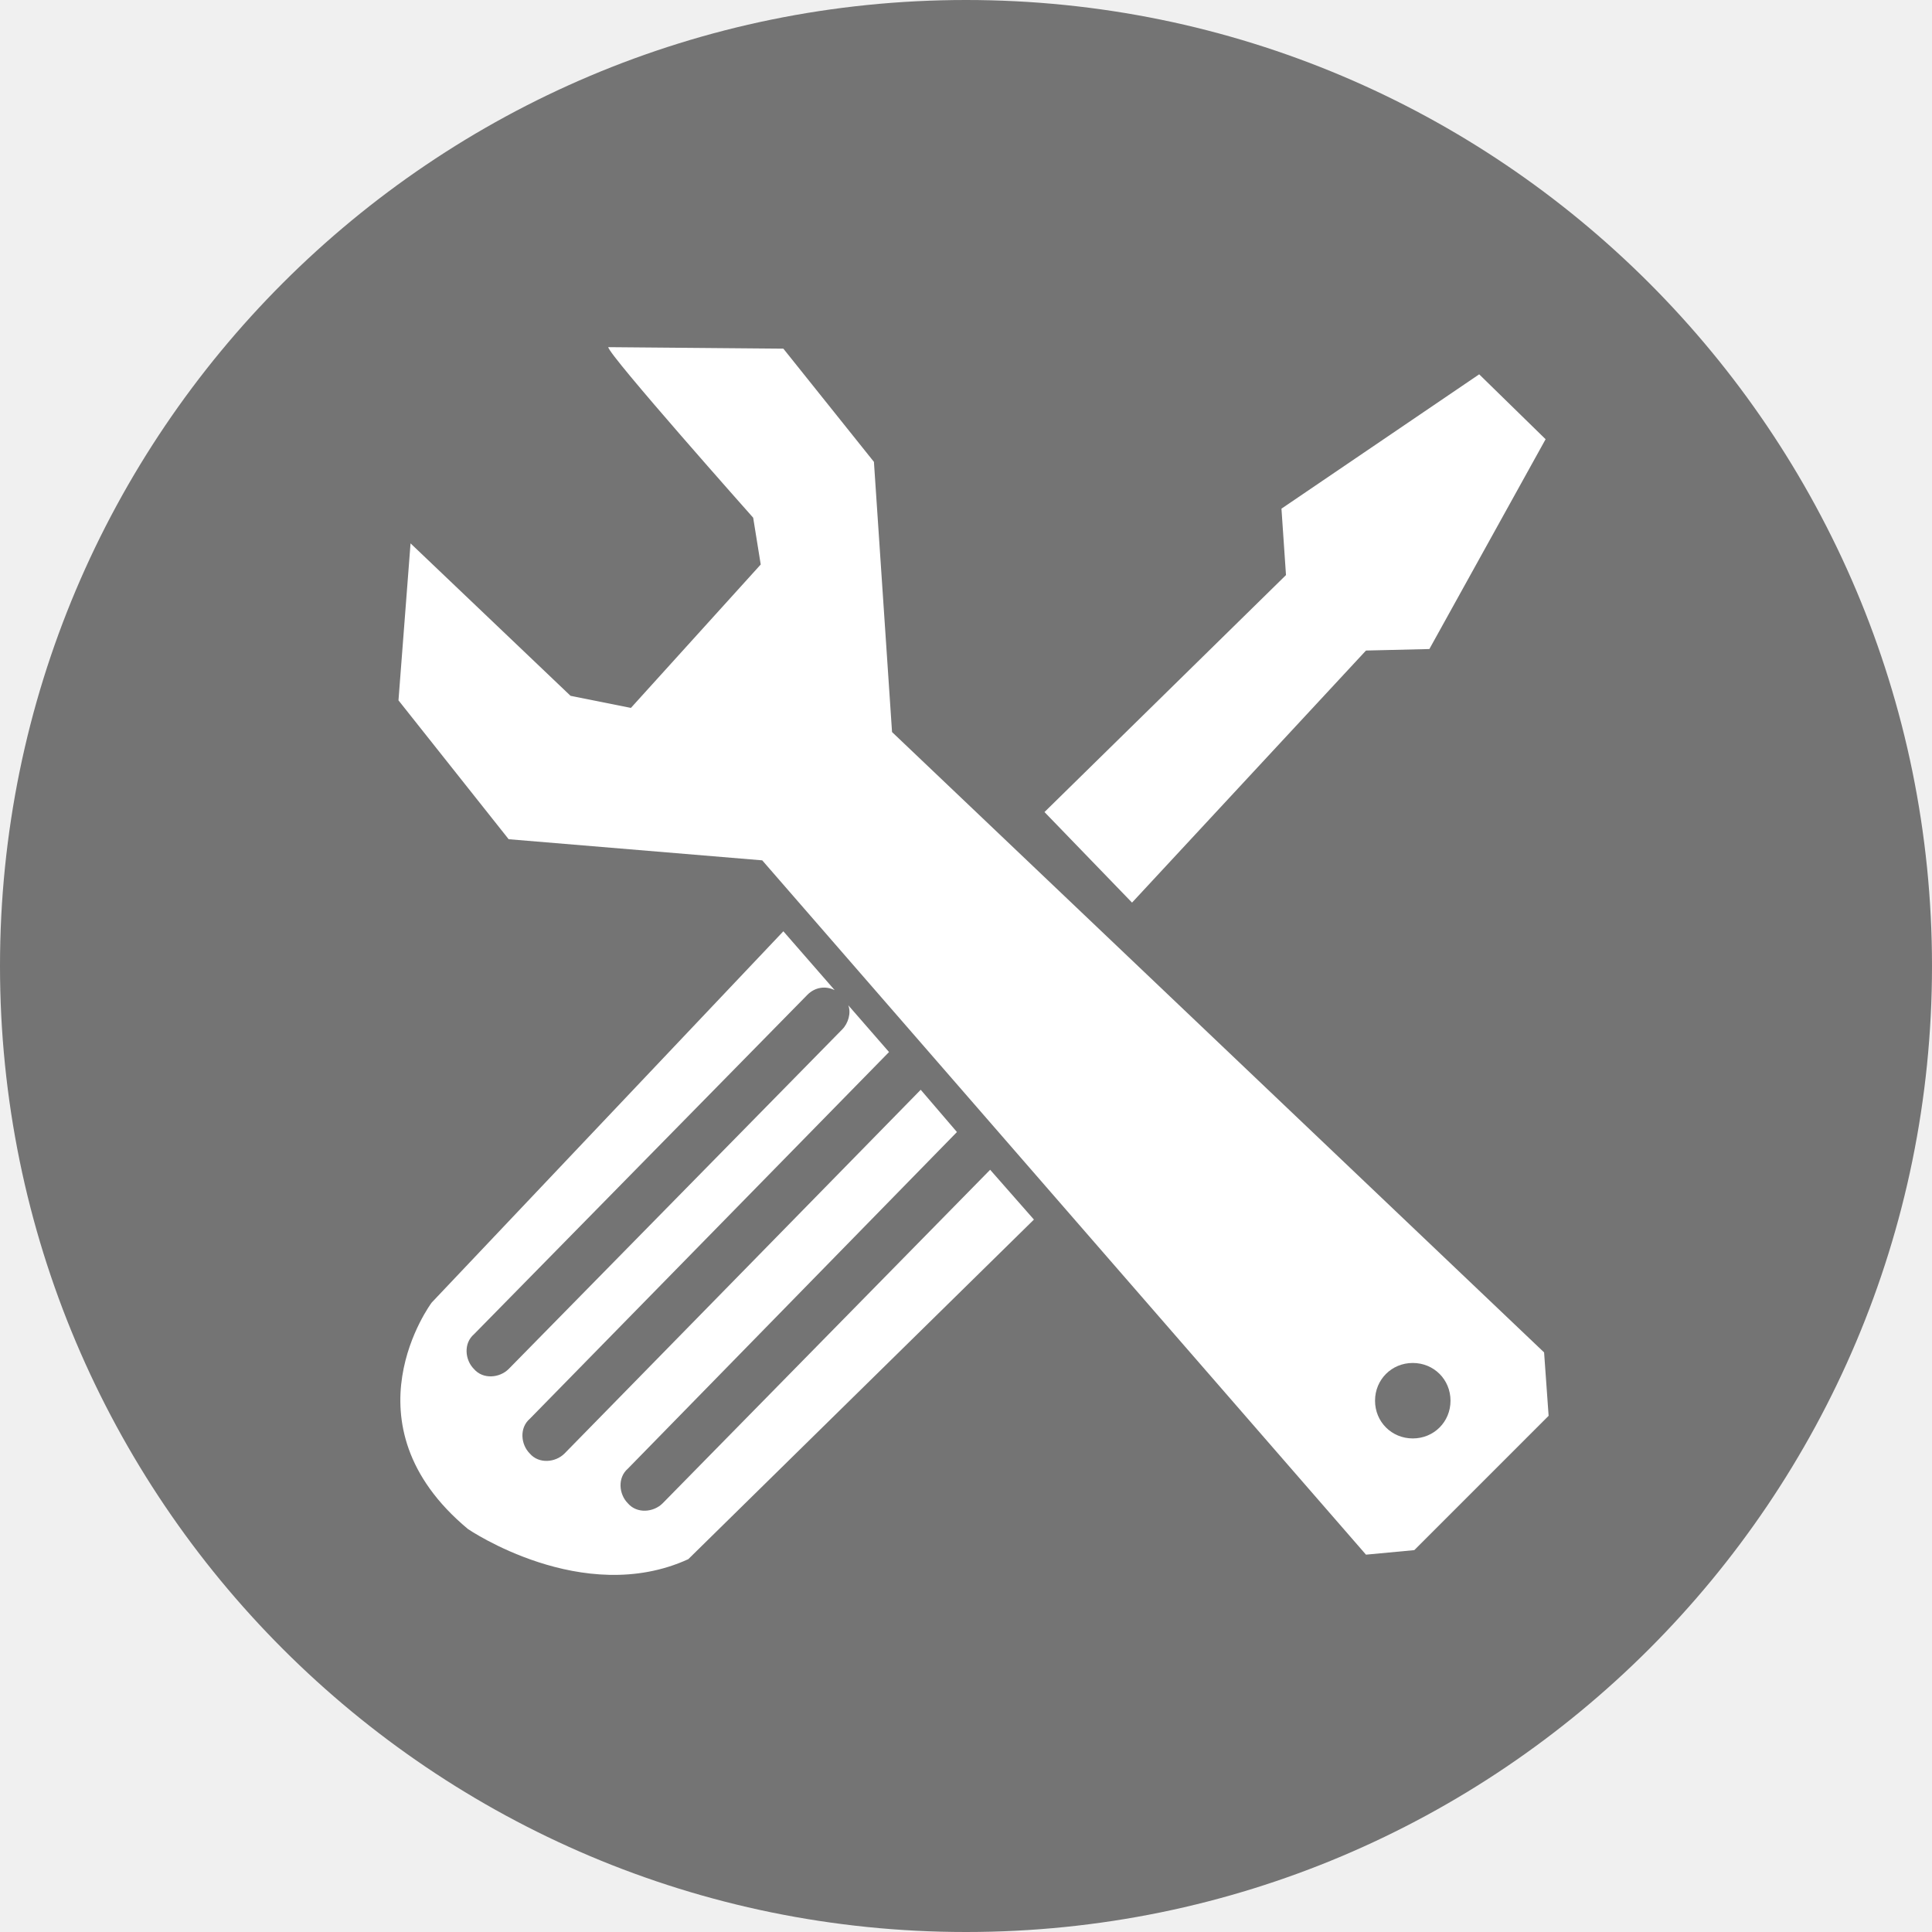
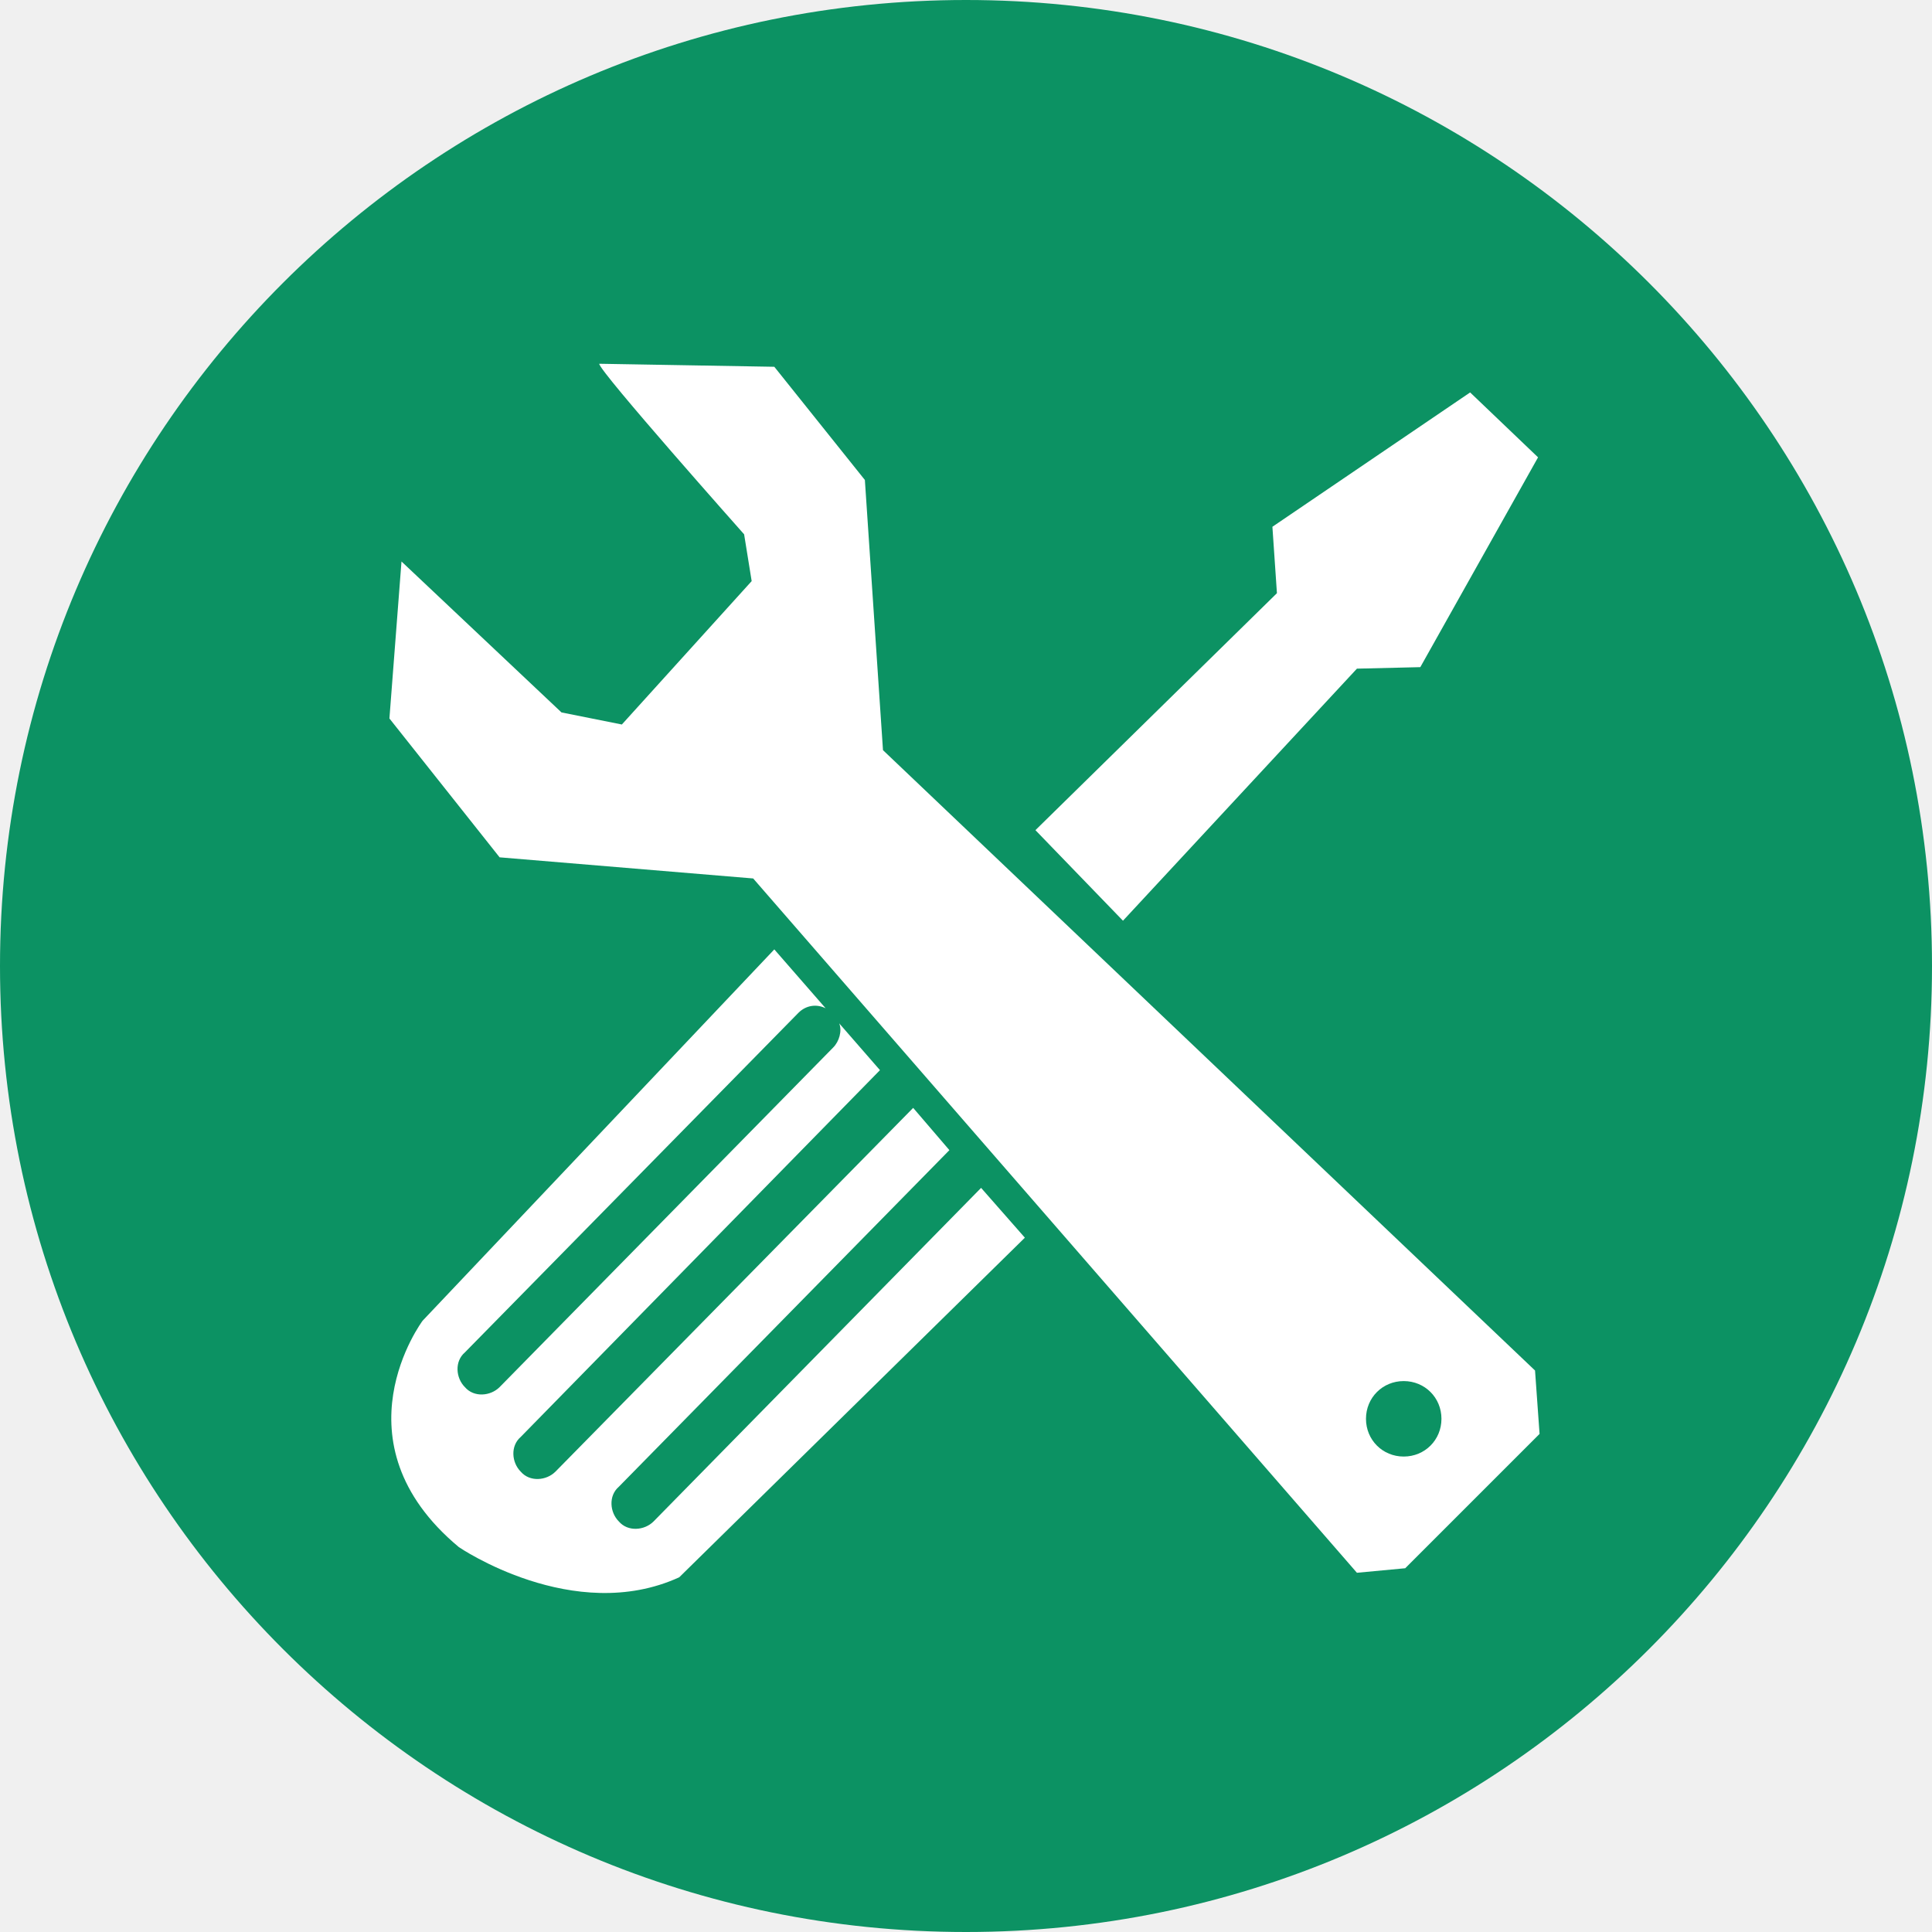
<svg xmlns="http://www.w3.org/2000/svg" version="1.1" id="Vrstva_1" x="0px" y="0px" viewBox="0 0 128 128" enable-background="new 0 0 128 128" xml:space="preserve">
-   <circle fill="#747474" cx="64" cy="64" r="64" />
+   <circle fill="#0C9263" cx="64" cy="64" r="64" />
  <g>
-     <polygon fill="#FFFFFF" points="98,24.8 102.4,29.1 94.7,43 90.5,43.1 75,59.8 69.2,53.8 85.2,38.1 84.9,33.7  " />
-     <path fill="#FFFFFF" d="M102.3,89.6L59.1,48.5l-1.2-17.9l-6-7.5L40.3,23c0,0.5,9.6,11.3,9.6,11.3l0.5,3.1l-8.6,9.5l-4-0.8L27.2,36   l-0.8,10.4l7.3,9.2l16.8,1.4l40,46l3.2-0.3l8.9-8.9L102.3,89.6z M93.6,95.3c-1.4,0-2.5-1.1-2.5-2.5c0-1.4,1.1-2.5,2.5-2.5   c1.4,0,2.5,1.1,2.5,2.5C96.1,94.2,95,95.3,93.6,95.3z" />
-     <path fill="#FFFFFF" d="M43.9,99.6c-0.6,0.6-1.7,0.7-2.3,0c-0.6-0.6-0.7-1.7,0-2.3L63.4,75L61,72.2L37.4,96.3   c-0.6,0.6-1.7,0.7-2.3,0c-0.6-0.6-0.7-1.7,0-2.3l23.8-24.3l-2.7-3.1c0.2,0.5,0,1.2-0.4,1.6L33.7,90.7c-0.6,0.6-1.7,0.7-2.3,0   c-0.6-0.6-0.7-1.7,0-2.3l22.1-22.5c0.5-0.5,1.2-0.6,1.8-0.3l-3.4-3.9L28.6,86.3c0,0-6,8,2.4,15c0,0,7.6,5.2,14.6,2l22.9-22.5   l-2.9-3.3L43.9,99.6z" />
+     <polygon fill="#FFFFFF" points="97.4,26 101.9,30.3 94.1,44.2 89.9,44.3 74.4,61 68.6,55 84.6,39.3 84.3,34.9  " />
+     <path fill="#FFFFFF" d="M101.7,90.8L58.5,49.7l-1.2-17.9l-6-7.5l-11.6-0.2c0,0.5,9.6,11.3,9.6,11.3l0.5,3.1L41.2,48l-4-0.8   L26.6,37.2l-0.8,10.4l7.3,9.2l16.8,1.4l40,46l3.2-0.3l8.9-8.9L101.7,90.8z M93,96.5c-1.4,0-2.5-1.1-2.5-2.5c0-1.4,1.1-2.5,2.5-2.5   c1.4,0,2.5,1.1,2.5,2.5C95.5,95.4,94.4,96.5,93,96.5z" />
+     <path fill="#FFFFFF" d="M43.3,100.8c-0.6,0.6-1.7,0.7-2.3,0c-0.6-0.6-0.7-1.7,0-2.3l21.9-22.3l-2.4-2.8L36.8,97.5   c-0.6,0.6-1.7,0.7-2.3,0c-0.6-0.6-0.7-1.7,0-2.3l23.8-24.3l-2.7-3.1c0.2,0.5,0,1.2-0.4,1.6L33.1,91.9c-0.6,0.6-1.7,0.7-2.3,0   c-0.6-0.6-0.7-1.7,0-2.3l22.1-22.5c0.5-0.5,1.2-0.6,1.8-0.3l-3.4-3.9L28,87.5c0,0-6,8,2.4,15c0,0,7.6,5.2,14.6,2L67.9,82L65,78.7   L43.3,100.8z" />
  </g>
  <g>
</g>
  <g>
</g>
  <g>
</g>
  <g>
</g>
  <g>
</g>
  <g>
</g>
</svg>
